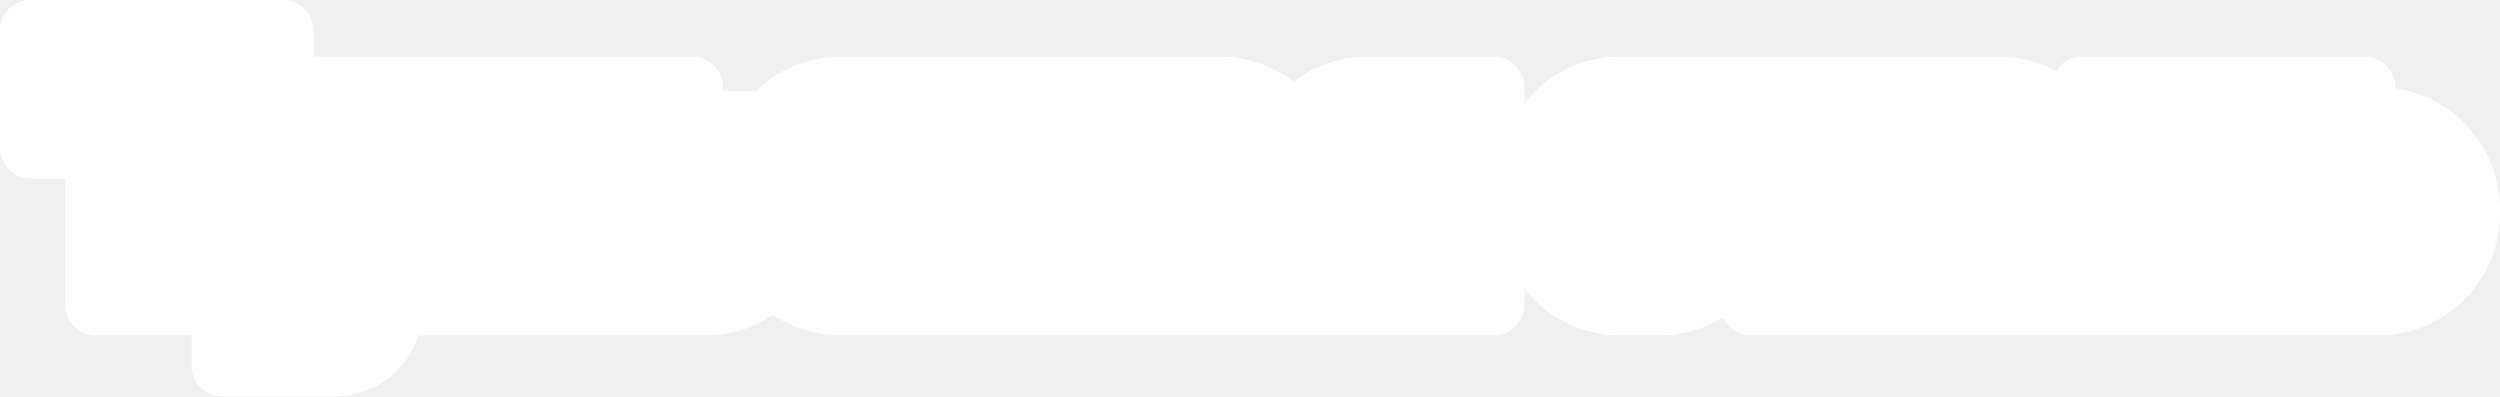
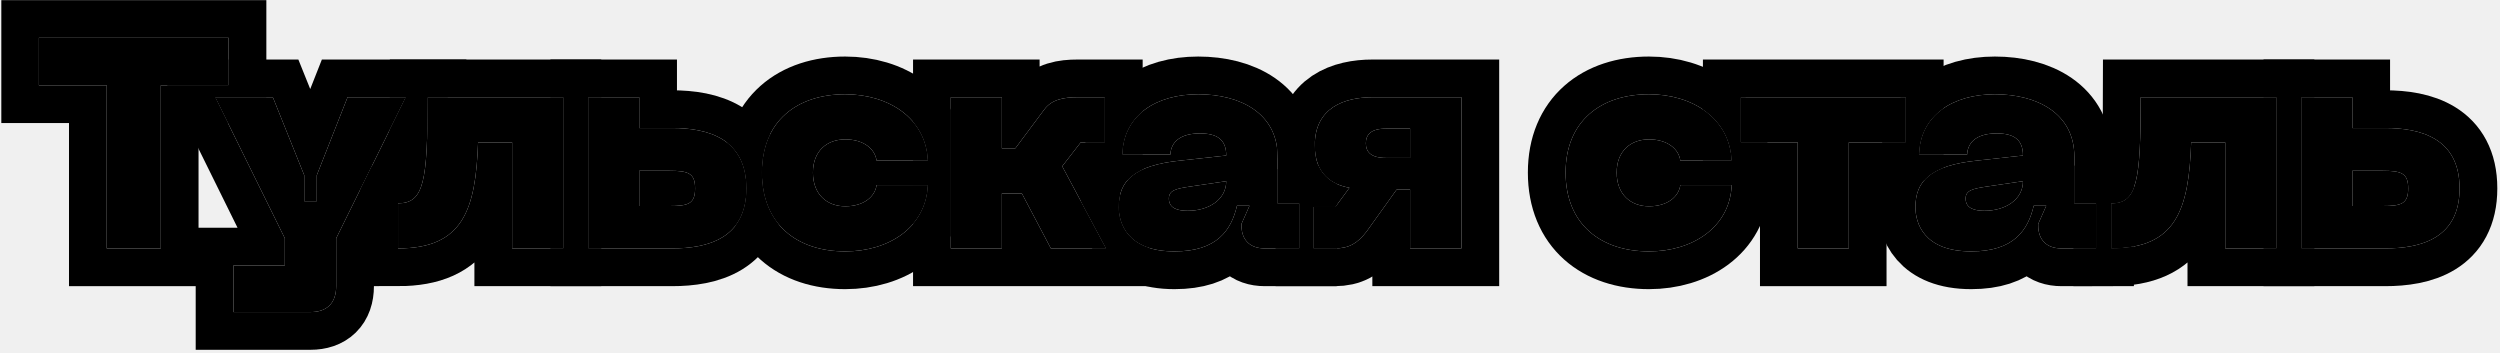
- <svg xmlns="http://www.w3.org/2000/svg" width="574" height="91" viewBox="0 0 574 91" fill="none">
-   <path fill-rule="evenodd" clip-rule="evenodd" d="M7 0C3.134 0 0 3.134 0 7V34C0 37.866 3.134 41 7 41H15V70C15 73.866 18.134 77 22 77H44V84C44 87.866 47.134 91 51 91H77C85.955 91 93.536 85.114 96.084 77H162C167.732 77 173.062 75.278 177.5 72.322C181.938 75.278 187.268 77 193 77H293H301H343C346.866 77 350 73.866 350 70V66.322C355.127 72.825 363.076 77 372 77H381C386.358 77 391.365 75.495 395.62 72.885C396.719 75.312 399.162 77 402 77H432H480H537H546H547C547.337 77 547.668 76.976 547.992 76.93C562.526 75.909 574 63.794 574 49V48C574 33.894 563.569 22.224 550 20.284V20C550 16.134 546.866 13 543 13H478C475.517 13 473.335 14.293 472.092 16.243C468.185 14.173 463.73 13 459 13H441.2H395H381H374H372C363.076 13 355.127 17.175 350 23.678V20C350 16.134 346.866 13 343 13H314C307.607 13 301.713 15.143 297 18.75C292.287 15.143 286.394 13 280 13H193C185.371 13 178.454 16.051 173.404 21H166V20C166 16.134 162.866 13 159 13H72V7C72 3.134 68.866 0 65 0H7Z" fill="white" />
+ <svg xmlns="http://www.w3.org/2000/svg" width="795" height="112" viewBox="0 0 795 112" fill="none">
+   <mask id="path-1-outside-1_233_1519" maskUnits="userSpaceOnUse" x="0.375" y="0.025" width="794" height="112" fill="black">
+     <rect fill="white" x="0.375" y="0.025" width="794" height="112" />
+     <path d="M12.375 12.025H72.7V27.13H51.135V79H33.94V27.13H12.375V12.025Z" />
+     <path d="M110.521 30.93H129.046L106.911 75.77V90.97C106.911 96.48 103.871 99.235 98.741 99.235H74.231V84.415H90.571V75.77L68.436 30.93H86.771L96.746 55.725V63.99H100.736V55.725L110.521 30.93Z" />
+     <path d="M179.2 30.93V79H162.86V45.275H152.03C151.27 66.65 147.28 79 126.57 79V64.655C134.835 64.655 135.975 57.72 135.975 30.93H179.2Z" />
+     <path d="M213.725 40.715C224.935 40.715 237.38 43.945 237.38 59.905C237.38 75.865 224.935 79 213.725 79H187.03V30.93H203.275V40.715H213.725ZM203.275 65.51H212.775C218.855 65.51 221.04 64.845 221.04 59.905C221.04 55.06 218.855 54.3 212.775 54.3H203.275V65.51Z" />
+     <path d="M242.27 54.87C242.27 38.53 253.48 29.98 268.775 29.98C282.55 29.98 294.52 37.58 295.09 51.07H278.75C278.275 47.46 274.76 44.325 268.775 44.325C263.075 44.325 258.515 47.935 258.515 54.87C258.515 61.9 263.075 65.605 268.775 65.605C274.76 65.605 278.275 62.47 278.75 58.86H295.09C294.52 72.35 282.55 79.95 268.775 79.95C253.48 79.95 242.27 71.305 242.27 54.87Z" />
+     <path d="M302.348 30.93H318.593V47.175H322.868L332.083 34.825C334.458 31.595 338.353 30.93 342.628 30.93H351.368V45.275H343.673L337.783 52.875L351.748 79H334.173L324.958 61.52H318.593V79H302.348V30.93Z" />
+     <path d="M355.741 65.89C355.741 57.53 360.586 52.59 375.311 51.07L389.941 49.455C389.941 44.42 387.091 42.425 381.581 42.425C375.691 42.425 372.366 44.895 372.176 49.17H356.881C357.166 36.535 367.806 29.98 381.011 29.98C394.311 29.98 406.281 35.965 406.281 49.835V64.655H413.216V79H402.196C397.541 79 394.786 76.34 394.786 71.685V71.21L397.351 65.415H393.361C391.556 73.205 386.996 79.95 373.506 79.95C358.306 79.95 355.741 70.83 355.741 65.89ZM371.701 63.135C371.701 66.27 374.551 67.03 377.686 67.03C384.431 67.03 389.941 63.42 389.941 57.625L378.351 59.335C374.076 60 371.701 60.475 371.701 63.135Z" />
+     <path d="M464.745 79H448.405V60.285H444.13L434.535 73.68C431.685 77.385 428.93 79 424.465 79H417.625V65.795H424.655L429.12 59.715C423.515 58.67 418.1 55.44 418.1 46.225C418.1 34.255 427.505 30.93 436.435 30.93H464.745V79ZM434.345 45.56C434.345 48.22 435.865 50.215 440.71 50.215H448.405V40.905H440.71C435.865 40.905 434.345 42.9 434.345 45.56Z" />
+     <path d="M497.861 54.87C497.861 38.53 509.071 29.98 524.366 29.98C538.141 29.98 550.111 37.58 550.681 51.07H534.341C533.866 47.46 530.351 44.325 524.366 44.325C518.666 44.325 514.106 47.935 514.106 54.87C514.106 61.9 518.666 65.605 524.366 65.605C530.351 65.605 533.866 62.47 534.341 58.86H550.681C550.111 72.35 538.141 79.95 524.366 79.95C509.071 79.95 497.861 71.305 497.861 54.87Z" />
+     <path d="M553.529 30.93H606.064V45.275H587.919V79H571.674V45.275H553.529V30.93Z" />
+     <path d="M609.105 65.89C609.105 57.53 613.95 52.59 628.675 51.07L643.305 49.455C643.305 44.42 640.455 42.425 634.945 42.425C629.055 42.425 625.73 44.895 625.54 49.17H610.245C610.53 36.535 621.17 29.98 634.375 29.98C647.675 29.98 659.645 35.965 659.645 49.835V64.655H666.58V79H655.56C650.905 79 648.15 76.34 648.15 71.685V71.21L650.715 65.415H646.725C644.92 73.205 640.36 79.95 626.87 79.95C611.67 79.95 609.105 70.83 609.105 65.89ZM625.065 63.135C625.065 66.27 627.915 67.03 631.05 67.03C637.795 67.03 643.305 63.42 643.305 57.625L631.715 59.335C627.44 60 625.065 60.475 625.065 63.135Z" />
+     <path d="M723.966 30.93V79H707.626V45.275H696.796C696.036 66.65 692.046 79 671.336 79V64.655C679.601 64.655 680.741 57.72 680.741 30.93H723.966Z" />
+     <path d="M758.491 40.715C769.701 40.715 782.146 43.945 782.146 59.905C782.146 75.865 769.701 79 758.491 79H731.796V30.93H748.041V40.715H758.491ZM748.041 65.51H757.541C763.621 65.51 765.806 64.845 765.806 59.905C765.806 55.06 763.621 54.3 757.541 54.3H748.041V65.51Z" />
+   </mask>
+   <path d="M12.375 12.025H72.7V27.13H51.135V79H33.94V27.13H12.375V12.025Z" fill="black" />
+   <path d="M110.521 30.93H129.046L106.911 75.77V90.97C106.911 96.48 103.871 99.235 98.741 99.235H74.231V84.415H90.571V75.77L68.436 30.93H86.771L96.746 55.725V63.99H100.736V55.725L110.521 30.93Z" fill="black" />
+   <path d="M179.2 30.93V79H162.86V45.275H152.03C151.27 66.65 147.28 79 126.57 79V64.655C134.835 64.655 135.975 57.72 135.975 30.93H179.2Z" fill="black" />
+   <path d="M213.725 40.715C224.935 40.715 237.38 43.945 237.38 59.905C237.38 75.865 224.935 79 213.725 79H187.03V30.93H203.275V40.715H213.725ZM203.275 65.51H212.775C218.855 65.51 221.04 64.845 221.04 59.905C221.04 55.06 218.855 54.3 212.775 54.3H203.275V65.51Z" fill="black" />
+   <path d="M242.27 54.87C242.27 38.53 253.48 29.98 268.775 29.98C282.55 29.98 294.52 37.58 295.09 51.07H278.75C278.275 47.46 274.76 44.325 268.775 44.325C263.075 44.325 258.515 47.935 258.515 54.87C258.515 61.9 263.075 65.605 268.775 65.605C274.76 65.605 278.275 62.47 278.75 58.86H295.09C294.52 72.35 282.55 79.95 268.775 79.95C253.48 79.95 242.27 71.305 242.27 54.87Z" fill="black" />
+   <path d="M302.348 30.93H318.593V47.175H322.868L332.083 34.825C334.458 31.595 338.353 30.93 342.628 30.93H351.368V45.275H343.673L337.783 52.875L351.748 79H334.173L324.958 61.52H318.593V79H302.348V30.93Z" fill="black" />
+   <path d="M355.741 65.89C355.741 57.53 360.586 52.59 375.311 51.07L389.941 49.455C389.941 44.42 387.091 42.425 381.581 42.425C375.691 42.425 372.366 44.895 372.176 49.17H356.881C357.166 36.535 367.806 29.98 381.011 29.98C394.311 29.98 406.281 35.965 406.281 49.835V64.655H413.216V79H402.196C397.541 79 394.786 76.34 394.786 71.685V71.21L397.351 65.415H393.361C391.556 73.205 386.996 79.95 373.506 79.95C358.306 79.95 355.741 70.83 355.741 65.89ZM371.701 63.135C371.701 66.27 374.551 67.03 377.686 67.03C384.431 67.03 389.941 63.42 389.941 57.625L378.351 59.335C374.076 60 371.701 60.475 371.701 63.135Z" fill="black" />
+   <path d="M464.745 79H448.405V60.285H444.13L434.535 73.68C431.685 77.385 428.93 79 424.465 79H417.625V65.795H424.655L429.12 59.715C423.515 58.67 418.1 55.44 418.1 46.225C418.1 34.255 427.505 30.93 436.435 30.93H464.745V79ZM434.345 45.56C434.345 48.22 435.865 50.215 440.71 50.215H448.405V40.905H440.71C435.865 40.905 434.345 42.9 434.345 45.56Z" fill="black" />
+   <path d="M497.861 54.87C497.861 38.53 509.071 29.98 524.366 29.98C538.141 29.98 550.111 37.58 550.681 51.07H534.341C533.866 47.46 530.351 44.325 524.366 44.325C518.666 44.325 514.106 47.935 514.106 54.87C514.106 61.9 518.666 65.605 524.366 65.605C530.351 65.605 533.866 62.47 534.341 58.86H550.681C550.111 72.35 538.141 79.95 524.366 79.95C509.071 79.95 497.861 71.305 497.861 54.87Z" fill="black" />
+   <path d="M553.529 30.93H606.064V45.275H587.919V79H571.674V45.275H553.529V30.93Z" fill="black" />
+   <path d="M609.105 65.89C609.105 57.53 613.95 52.59 628.675 51.07L643.305 49.455C643.305 44.42 640.455 42.425 634.945 42.425C629.055 42.425 625.73 44.895 625.54 49.17H610.245C610.53 36.535 621.17 29.98 634.375 29.98C647.675 29.98 659.645 35.965 659.645 49.835V64.655H666.58V79H655.56C650.905 79 648.15 76.34 648.15 71.685V71.21L650.715 65.415H646.725C644.92 73.205 640.36 79.95 626.87 79.95C611.67 79.95 609.105 70.83 609.105 65.89ZM625.065 63.135C625.065 66.27 627.915 67.03 631.05 67.03C637.795 67.03 643.305 63.42 643.305 57.625L631.715 59.335C627.44 60 625.065 60.475 625.065 63.135Z" fill="black" />
+   <path d="M723.966 30.93V79H707.626V45.275H696.796C696.036 66.65 692.046 79 671.336 79V64.655C679.601 64.655 680.741 57.72 680.741 30.93H723.966Z" fill="black" />
+   <path d="M758.491 40.715C769.701 40.715 782.146 43.945 782.146 59.905C782.146 75.865 769.701 79 758.491 79H731.796V30.93H748.041V40.715H758.491ZM748.041 65.51H757.541C763.621 65.51 765.806 64.845 765.806 59.905C765.806 55.06 763.621 54.3 757.541 54.3H748.041V65.51Z" fill="black" />
+   <path d="M12.375 12.025H72.7V27.13H51.135V79H33.94V27.13H12.375V12.025Z" stroke="black" stroke-width="24" mask="url(#path-1-outside-1_233_1519)" />
+   <path d="M110.521 30.93H129.046L106.911 75.77V90.97C106.911 96.48 103.871 99.235 98.741 99.235H74.231V84.415H90.571V75.77L68.436 30.93H86.771L96.746 55.725V63.99H100.736V55.725L110.521 30.93Z" stroke="black" stroke-width="24" mask="url(#path-1-outside-1_233_1519)" />
+   <path d="M179.2 30.93V79H162.86V45.275H152.03C151.27 66.65 147.28 79 126.57 79V64.655C134.835 64.655 135.975 57.72 135.975 30.93H179.2Z" stroke="black" stroke-width="24" mask="url(#path-1-outside-1_233_1519)" />
+   <path d="M213.725 40.715C224.935 40.715 237.38 43.945 237.38 59.905C237.38 75.865 224.935 79 213.725 79H187.03V30.93H203.275V40.715H213.725ZM203.275 65.51H212.775C218.855 65.51 221.04 64.845 221.04 59.905C221.04 55.06 218.855 54.3 212.775 54.3H203.275V65.51Z" stroke="black" stroke-width="24" mask="url(#path-1-outside-1_233_1519)" />
+   <path d="M242.27 54.87C242.27 38.53 253.48 29.98 268.775 29.98C282.55 29.98 294.52 37.58 295.09 51.07H278.75C278.275 47.46 274.76 44.325 268.775 44.325C263.075 44.325 258.515 47.935 258.515 54.87C258.515 61.9 263.075 65.605 268.775 65.605C274.76 65.605 278.275 62.47 278.75 58.86H295.09C294.52 72.35 282.55 79.95 268.775 79.95C253.48 79.95 242.27 71.305 242.27 54.87Z" stroke="black" stroke-width="24" mask="url(#path-1-outside-1_233_1519)" />
+   <path d="M302.348 30.93H318.593V47.175H322.868L332.083 34.825C334.458 31.595 338.353 30.93 342.628 30.93H351.368V45.275H343.673L337.783 52.875L351.748 79H334.173L324.958 61.52H318.593V79H302.348V30.93Z" stroke="black" stroke-width="24" mask="url(#path-1-outside-1_233_1519)" />
+   <path d="M355.741 65.89C355.741 57.53 360.586 52.59 375.311 51.07L389.941 49.455C389.941 44.42 387.091 42.425 381.581 42.425C375.691 42.425 372.366 44.895 372.176 49.17H356.881C357.166 36.535 367.806 29.98 381.011 29.98C394.311 29.98 406.281 35.965 406.281 49.835V64.655H413.216V79H402.196C397.541 79 394.786 76.34 394.786 71.685V71.21L397.351 65.415H393.361C391.556 73.205 386.996 79.95 373.506 79.95C358.306 79.95 355.741 70.83 355.741 65.89ZM371.701 63.135C371.701 66.27 374.551 67.03 377.686 67.03C384.431 67.03 389.941 63.42 389.941 57.625L378.351 59.335C374.076 60 371.701 60.475 371.701 63.135Z" stroke="black" stroke-width="24" mask="url(#path-1-outside-1_233_1519)" />
+   <path d="M464.745 79H448.405V60.285H444.13L434.535 73.68C431.685 77.385 428.93 79 424.465 79H417.625V65.795H424.655L429.12 59.715C423.515 58.67 418.1 55.44 418.1 46.225C418.1 34.255 427.505 30.93 436.435 30.93H464.745V79ZM434.345 45.56C434.345 48.22 435.865 50.215 440.71 50.215H448.405V40.905H440.71C435.865 40.905 434.345 42.9 434.345 45.56Z" stroke="black" stroke-width="24" mask="url(#path-1-outside-1_233_1519)" />
+   <path d="M497.861 54.87C497.861 38.53 509.071 29.98 524.366 29.98C538.141 29.98 550.111 37.58 550.681 51.07H534.341C533.866 47.46 530.351 44.325 524.366 44.325C518.666 44.325 514.106 47.935 514.106 54.87C514.106 61.9 518.666 65.605 524.366 65.605C530.351 65.605 533.866 62.47 534.341 58.86H550.681C550.111 72.35 538.141 79.95 524.366 79.95C509.071 79.95 497.861 71.305 497.861 54.87Z" stroke="black" stroke-width="24" mask="url(#path-1-outside-1_233_1519)" />
+   <path d="M553.529 30.93H606.064V45.275H587.919V79H571.674V45.275H553.529V30.93Z" stroke="black" stroke-width="24" mask="url(#path-1-outside-1_233_1519)" />
+   <path d="M609.105 65.89C609.105 57.53 613.95 52.59 628.675 51.07L643.305 49.455C643.305 44.42 640.455 42.425 634.945 42.425C629.055 42.425 625.73 44.895 625.54 49.17H610.245C610.53 36.535 621.17 29.98 634.375 29.98C647.675 29.98 659.645 35.965 659.645 49.835V64.655H666.58V79H655.56C650.905 79 648.15 76.34 648.15 71.685V71.21L650.715 65.415H646.725C644.92 73.205 640.36 79.95 626.87 79.95C611.67 79.95 609.105 70.83 609.105 65.89ZM625.065 63.135C625.065 66.27 627.915 67.03 631.05 67.03C637.795 67.03 643.305 63.42 643.305 57.625L631.715 59.335C627.44 60 625.065 60.475 625.065 63.135Z" stroke="black" stroke-width="24" mask="url(#path-1-outside-1_233_1519)" />
+   <path d="M723.966 30.93V79H707.626V45.275H696.796C696.036 66.65 692.046 79 671.336 79V64.655C679.601 64.655 680.741 57.72 680.741 30.93H723.966Z" stroke="black" stroke-width="24" mask="url(#path-1-outside-1_233_1519)" />
+   <path d="M758.491 40.715C769.701 40.715 782.146 43.945 782.146 59.905C782.146 75.865 769.701 79 758.491 79H731.796V30.93H748.041V40.715H758.491ZM748.041 65.51H757.541C763.621 65.51 765.806 64.845 765.806 59.905C765.806 55.06 763.621 54.3 757.541 54.3H748.041V65.51Z" stroke="black" stroke-width="24" mask="url(#path-1-outside-1_233_1519)" />
</svg>
